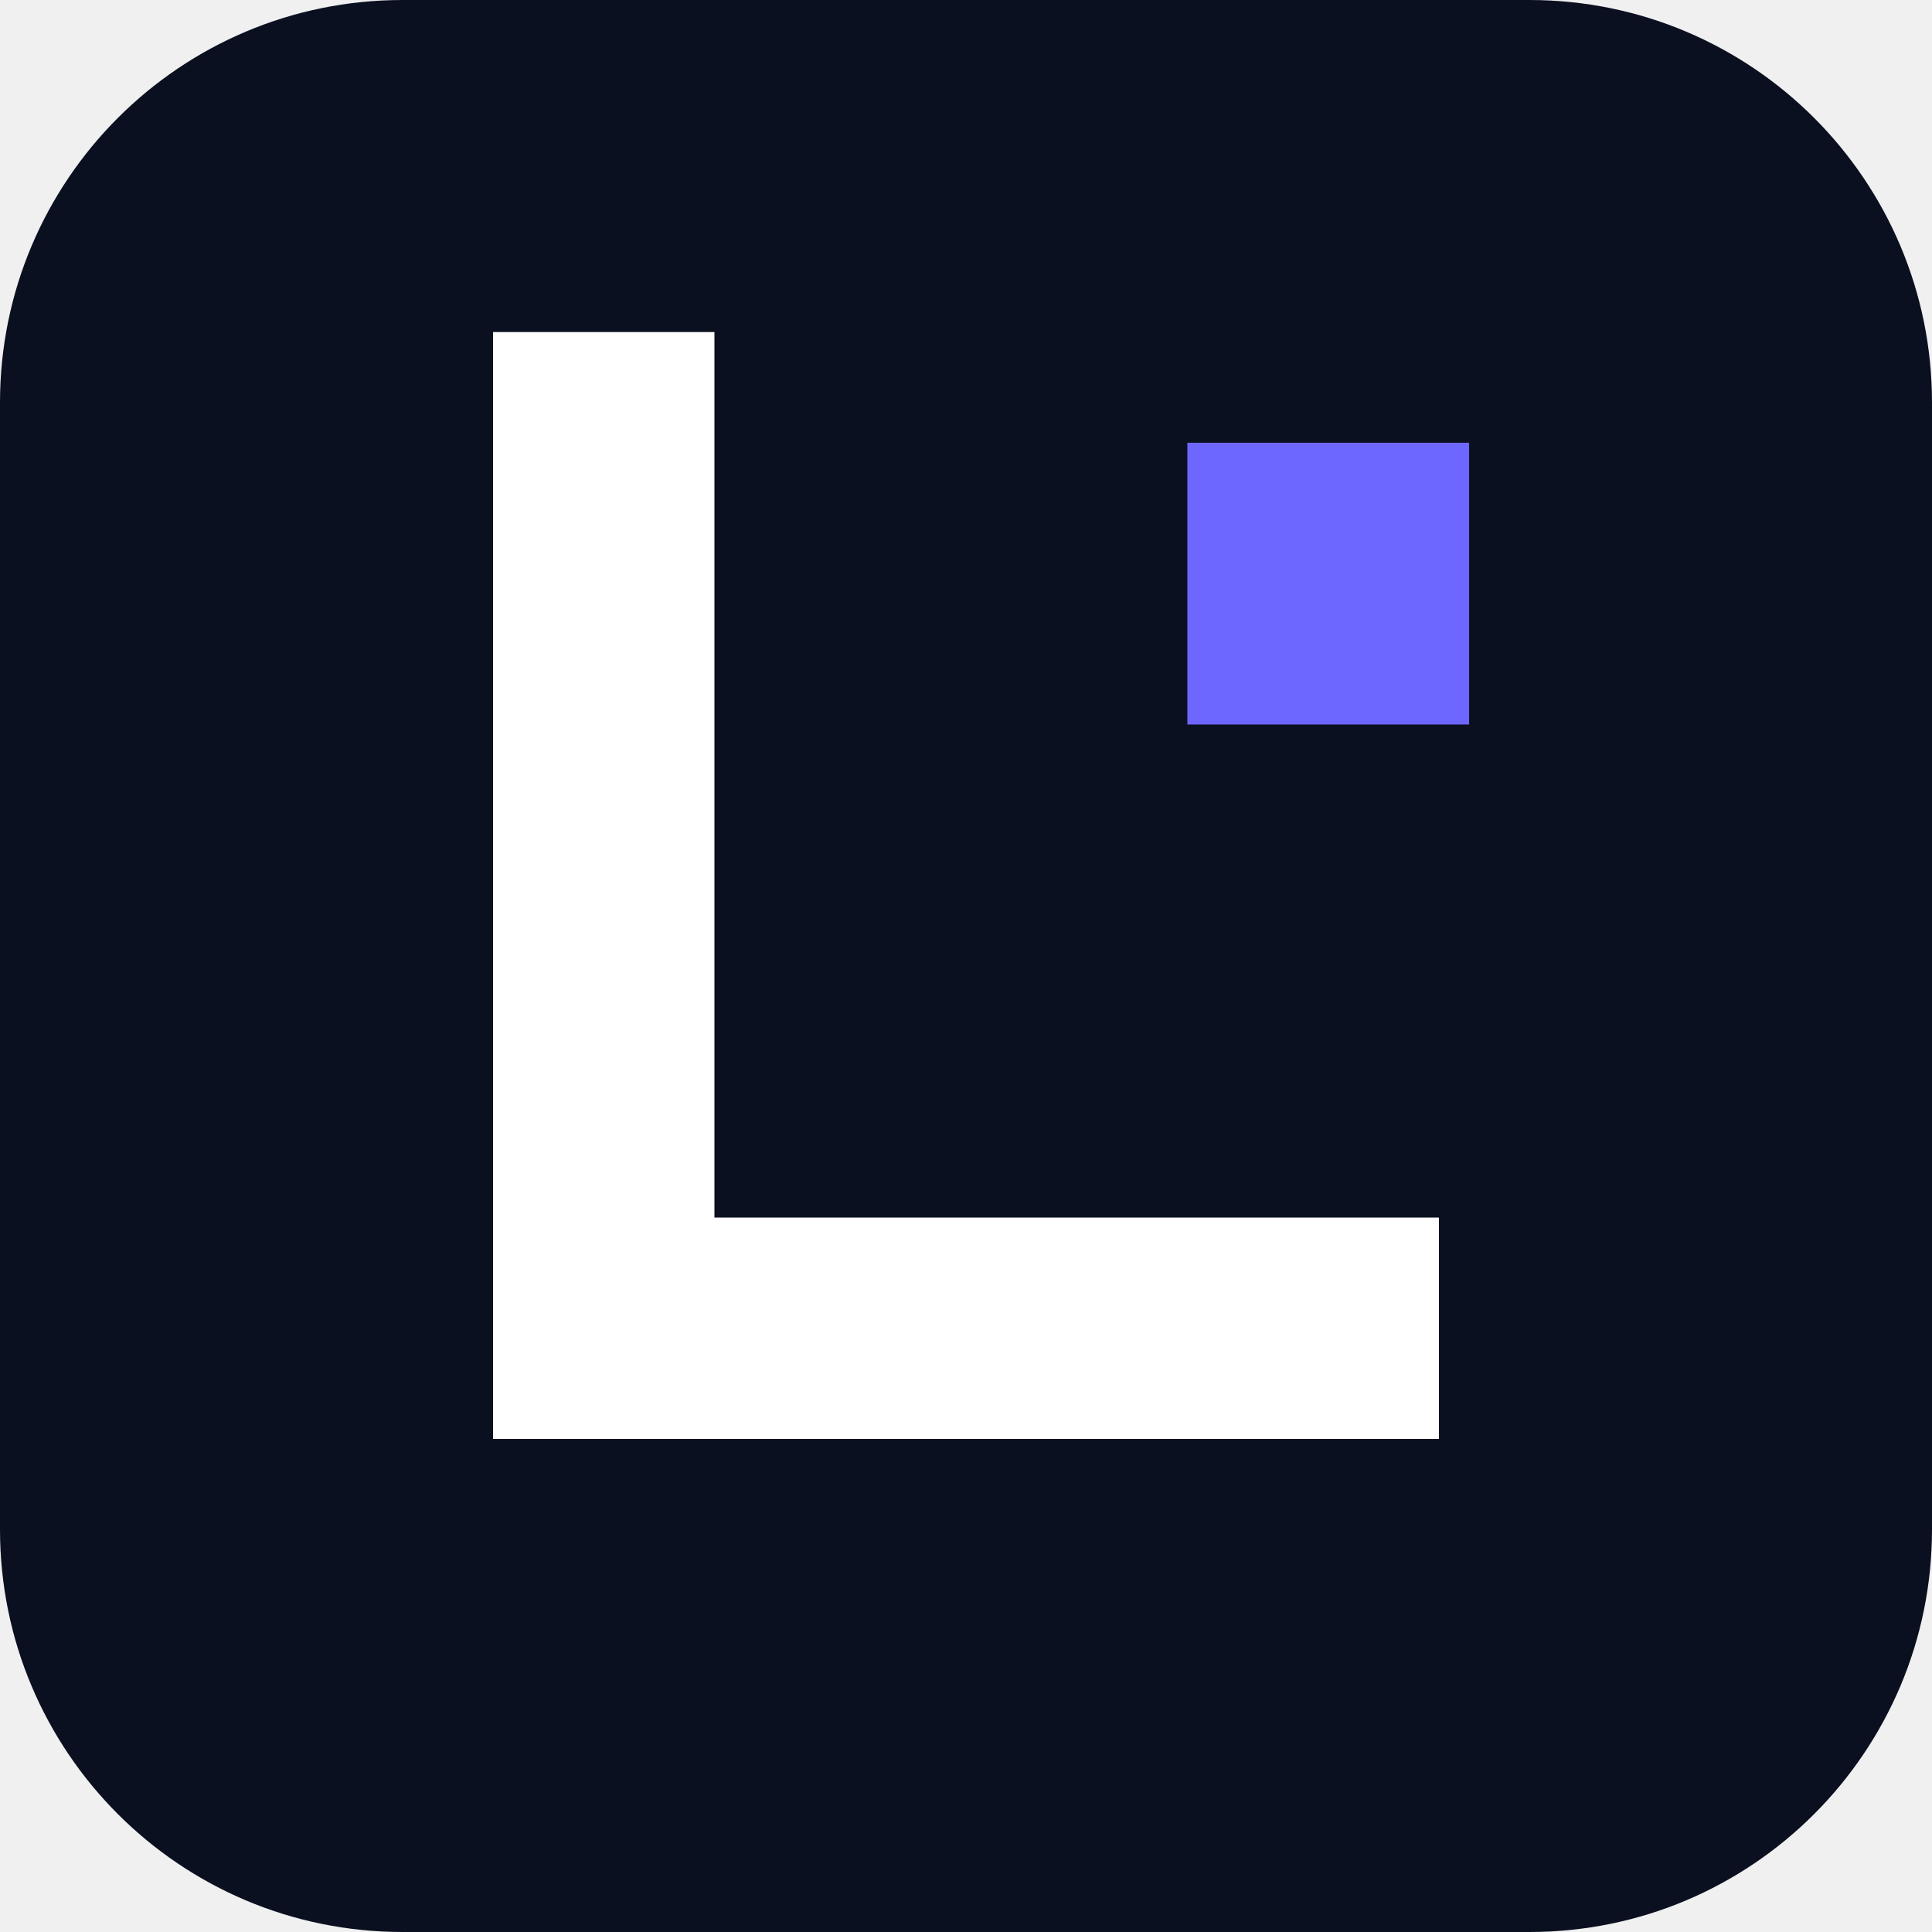
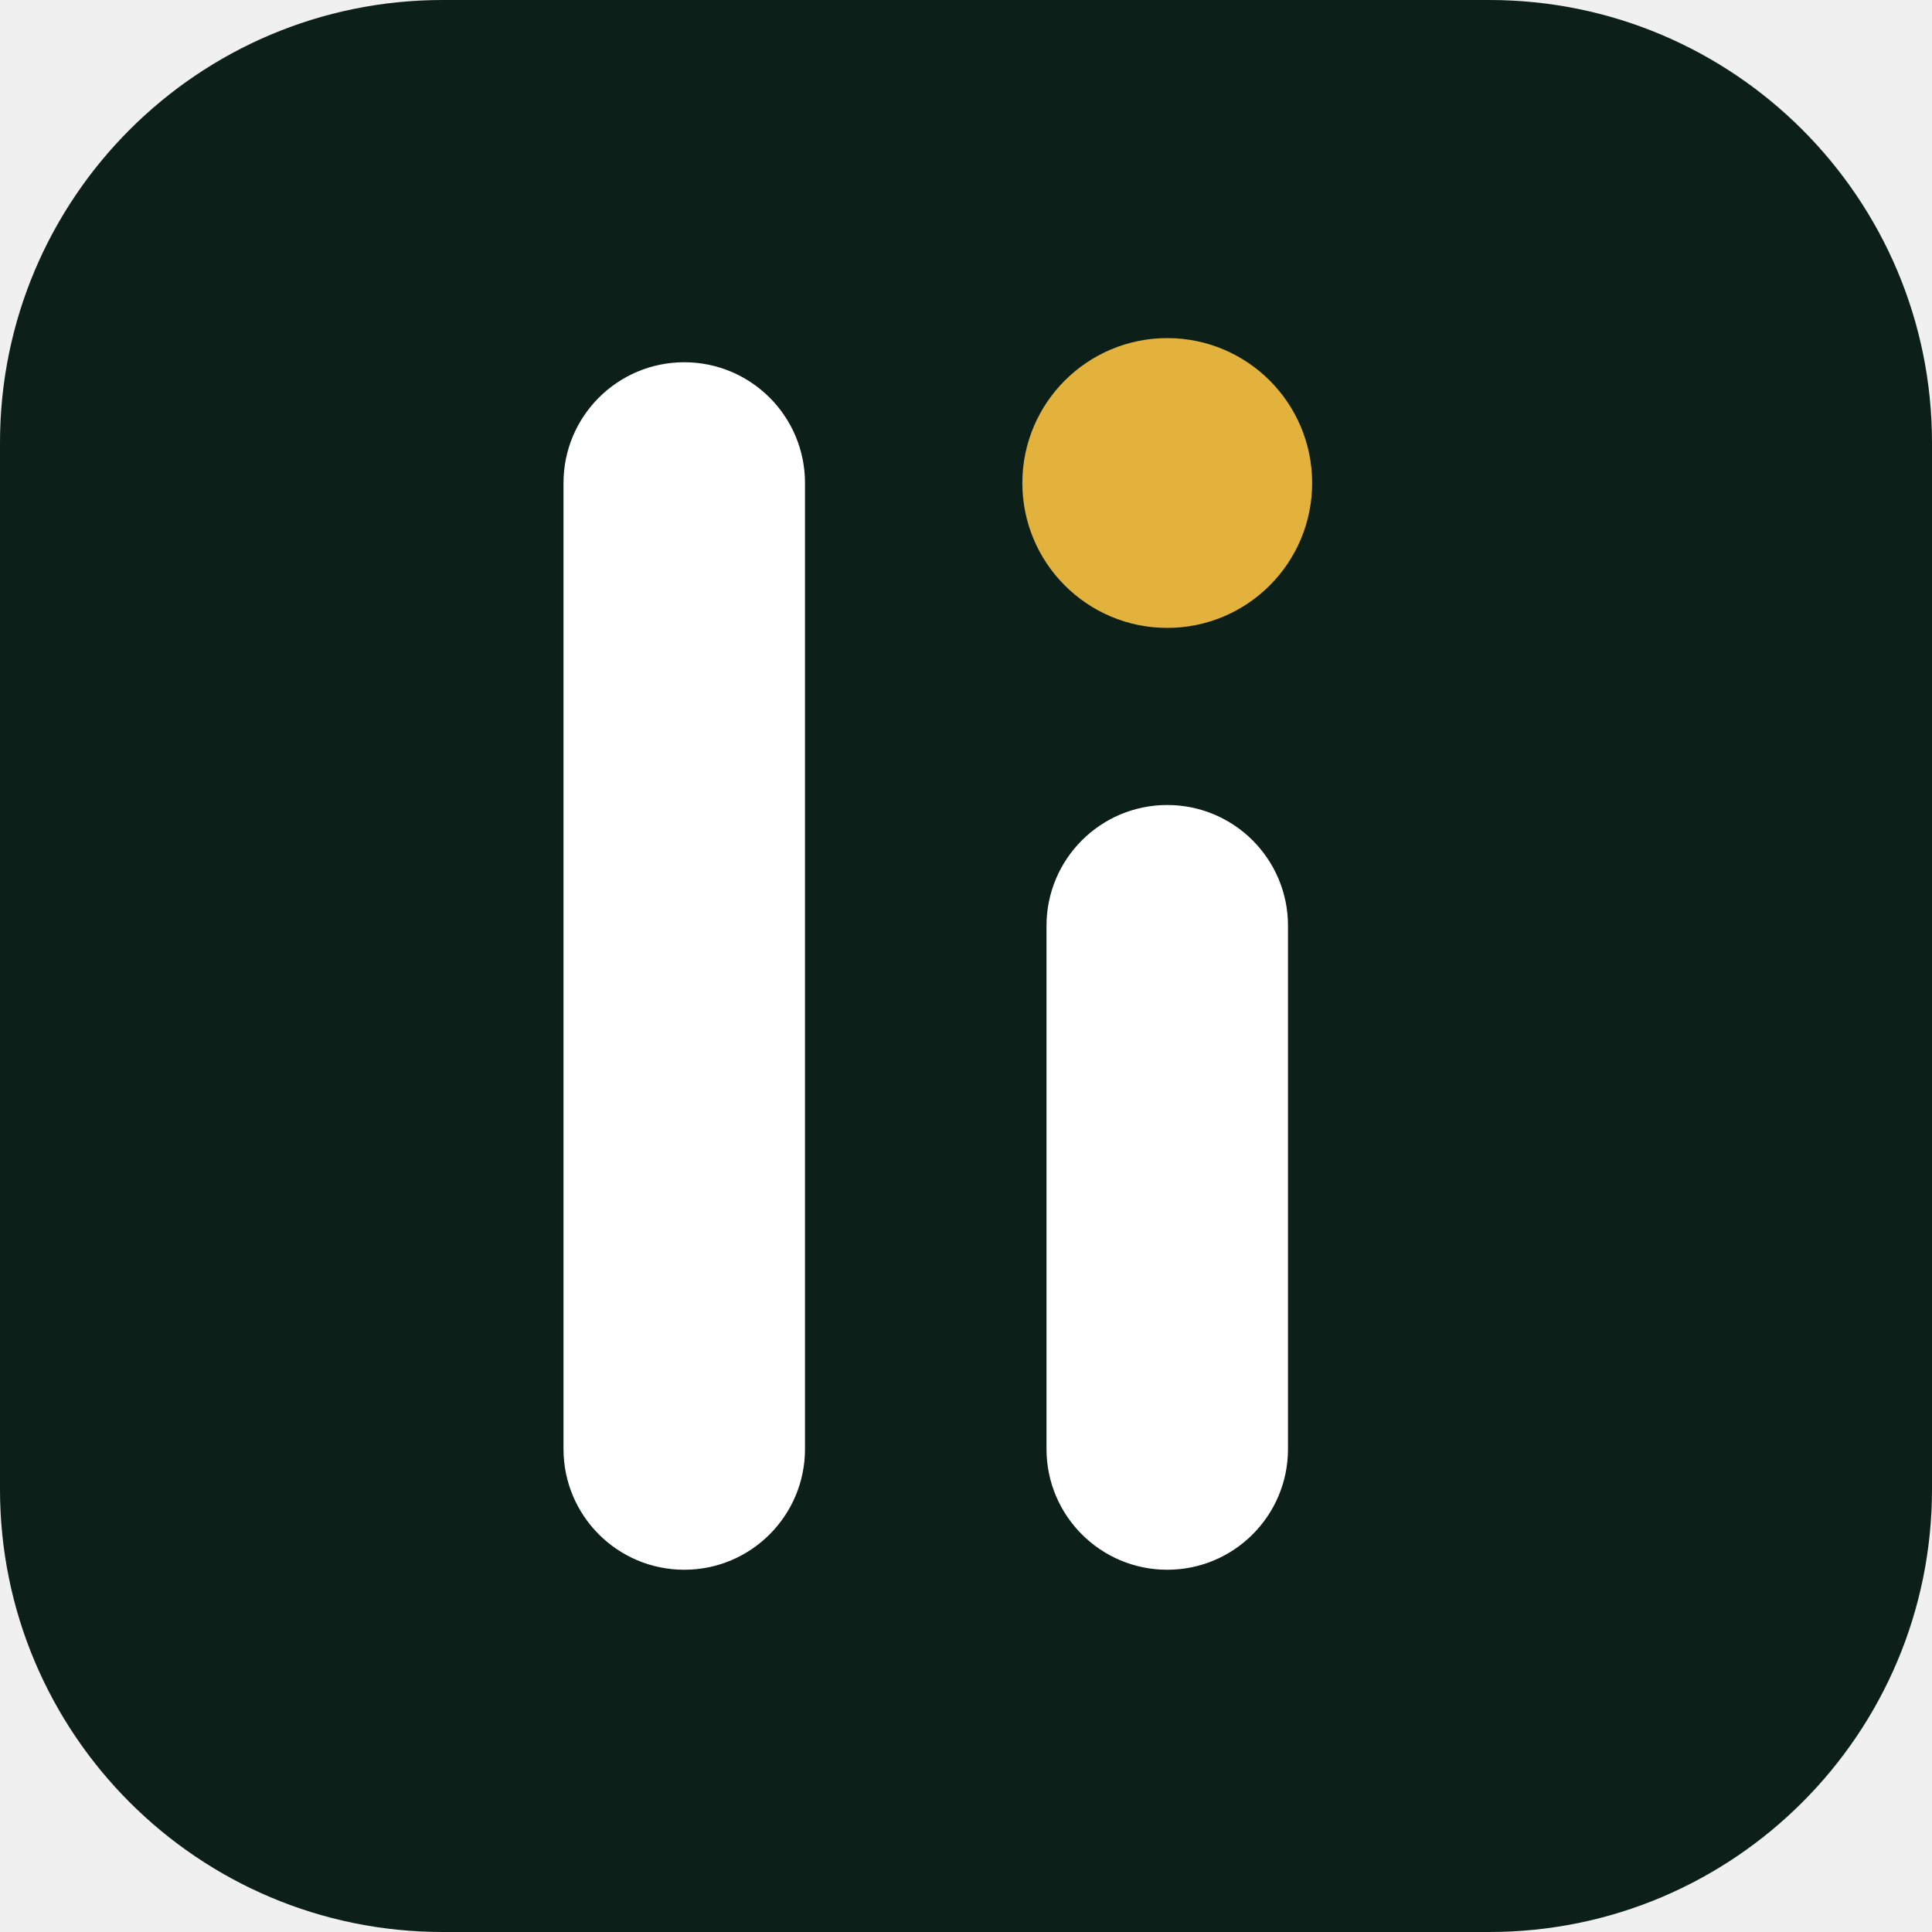
- <svg xmlns="http://www.w3.org/2000/svg" viewBox="0 0 48 48" width="48" height="48">
-   <rect width="48" height="48" rx="10" fill="#0B1020" />
-   <path d="M15 11 V33 H33" fill="none" stroke="#FFFFFF" stroke-width="5.5" stroke-linecap="square" />
-   <rect x="29.5" y="11" width="7" height="7" fill="#6D66FF" />
+ <svg xmlns="http://www.w3.org/2000/svg" viewBox="0 0 48 48">
+   <rect width="48" height="48" rx="11" fill="#0C1F19" />
+   <rect x="14" y="9" width="6" height="30" rx="3" fill="#FFFFFF" />
+   <rect x="26" y="20" width="6" height="19" rx="3" fill="#FFFFFF" />
+   <circle cx="29" cy="12" r="3.6" fill="#E2B23C" />
</svg>
